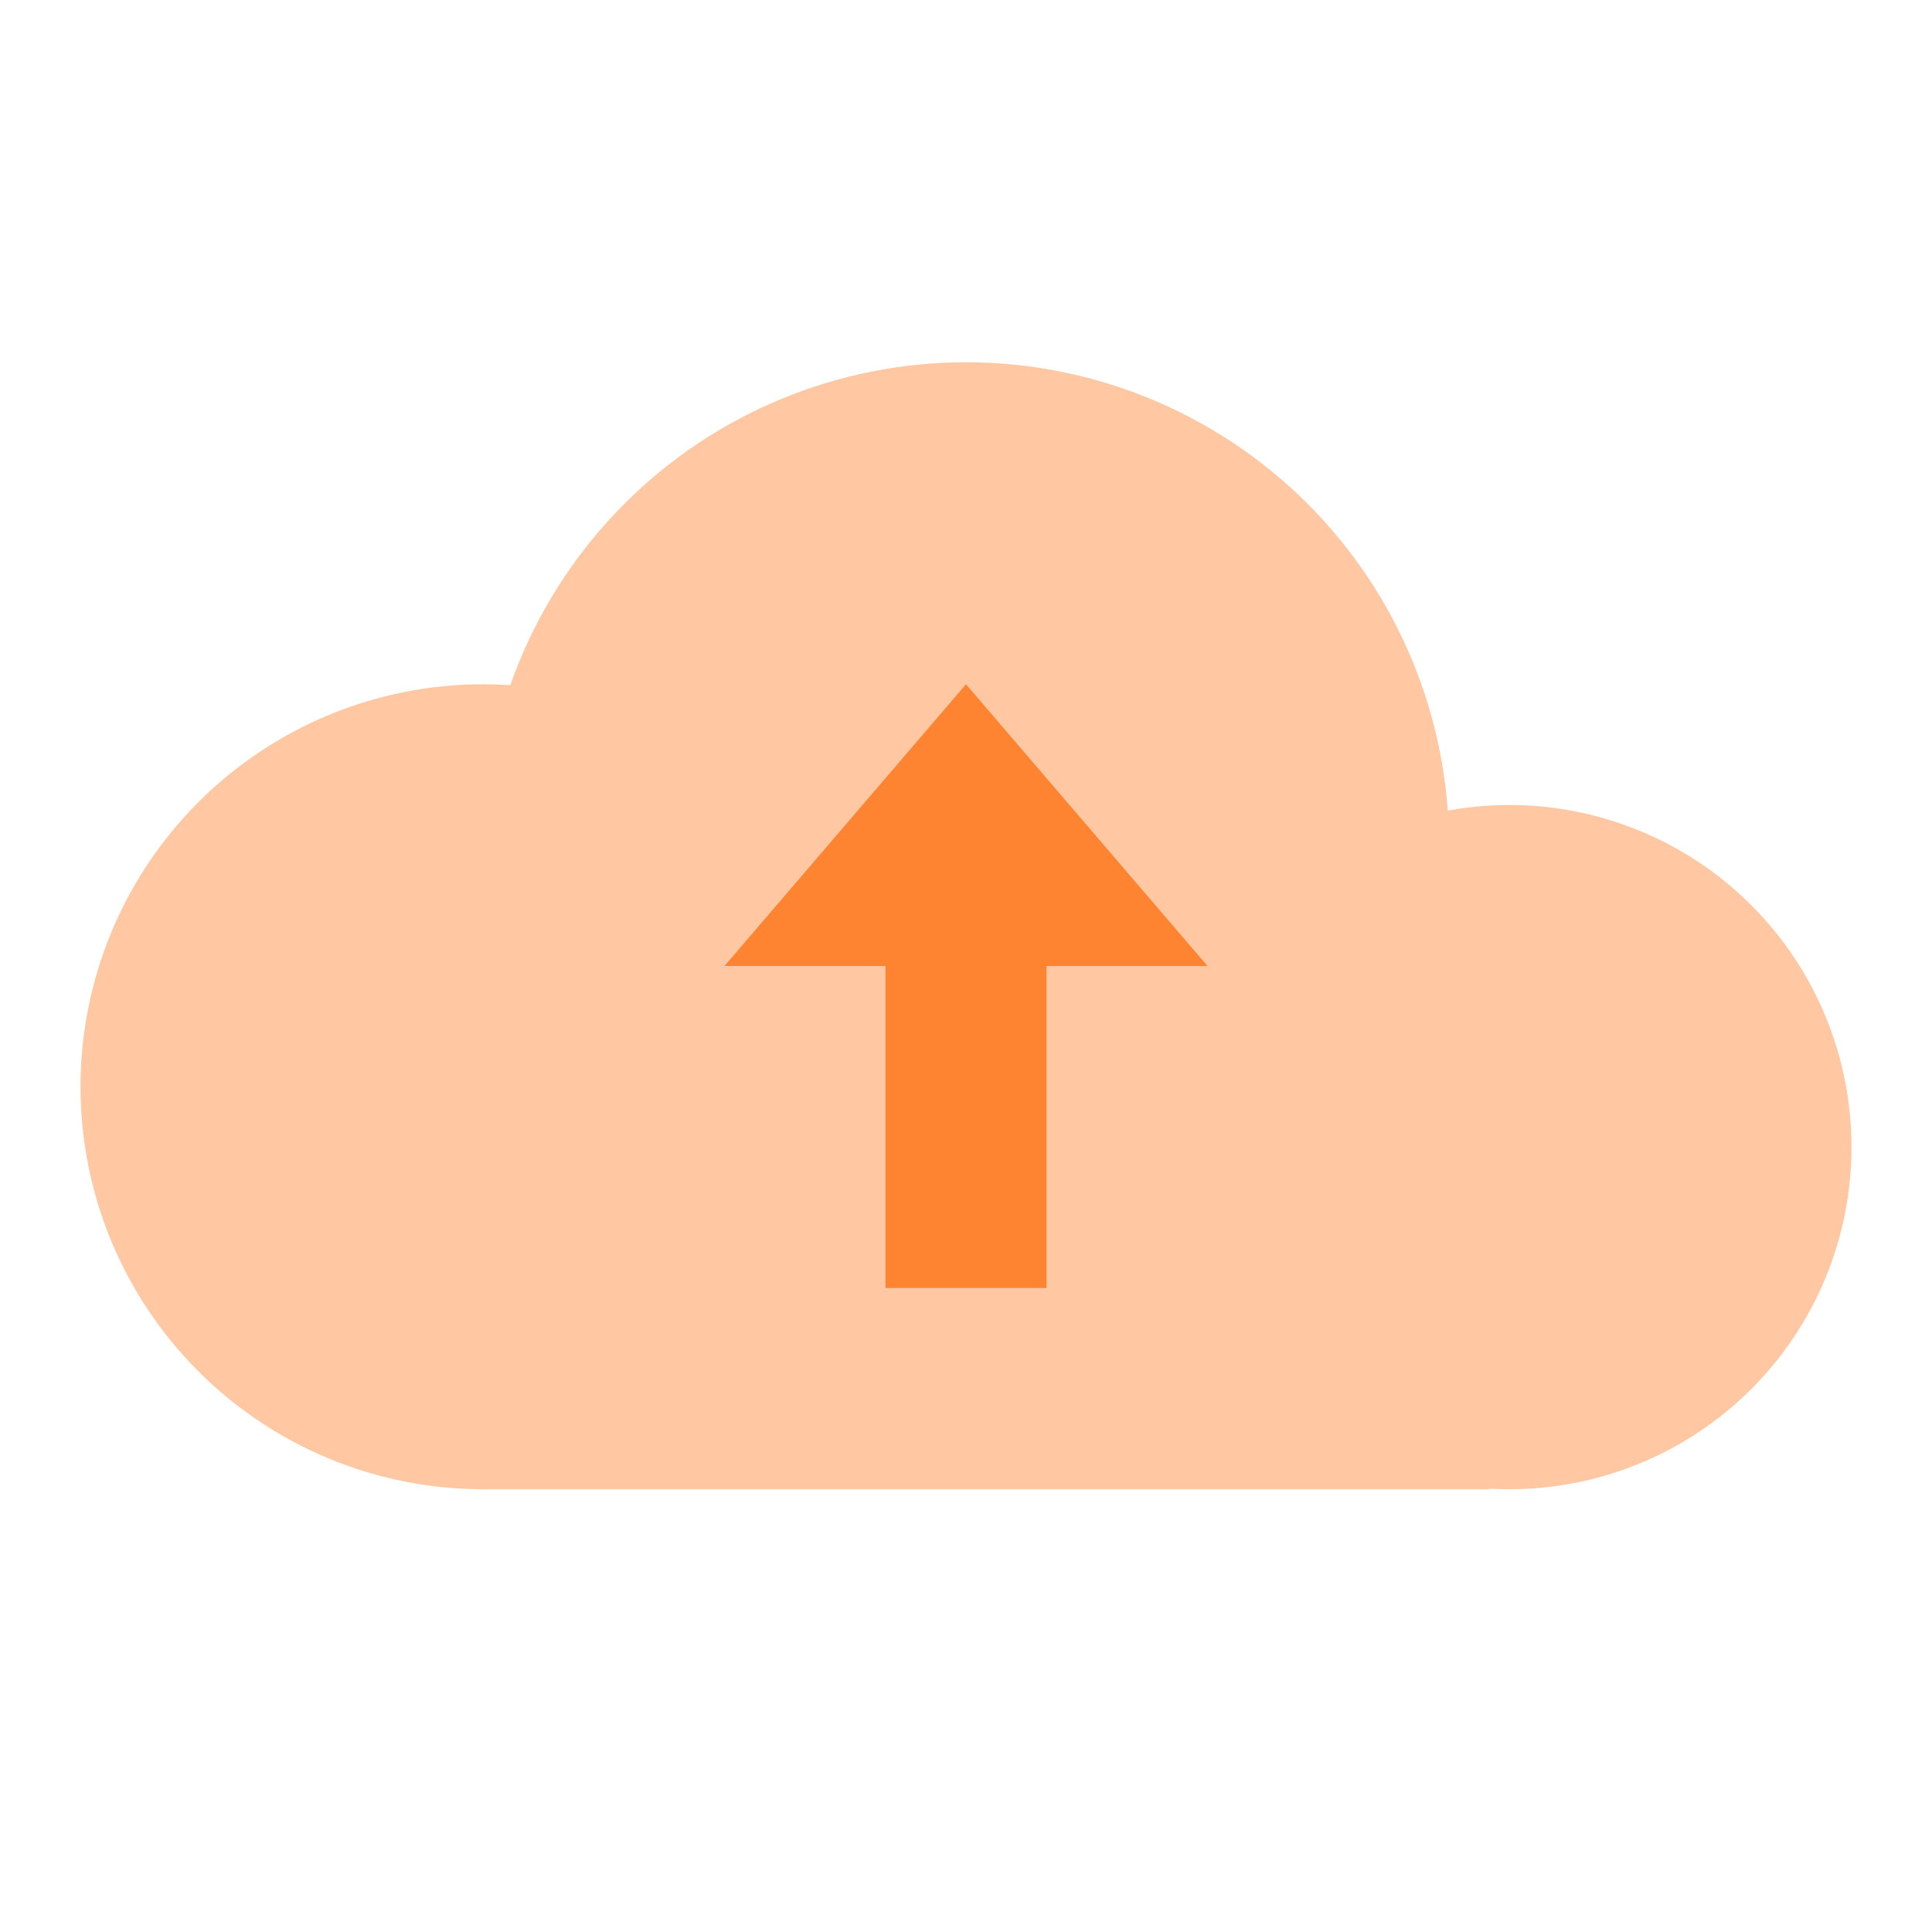
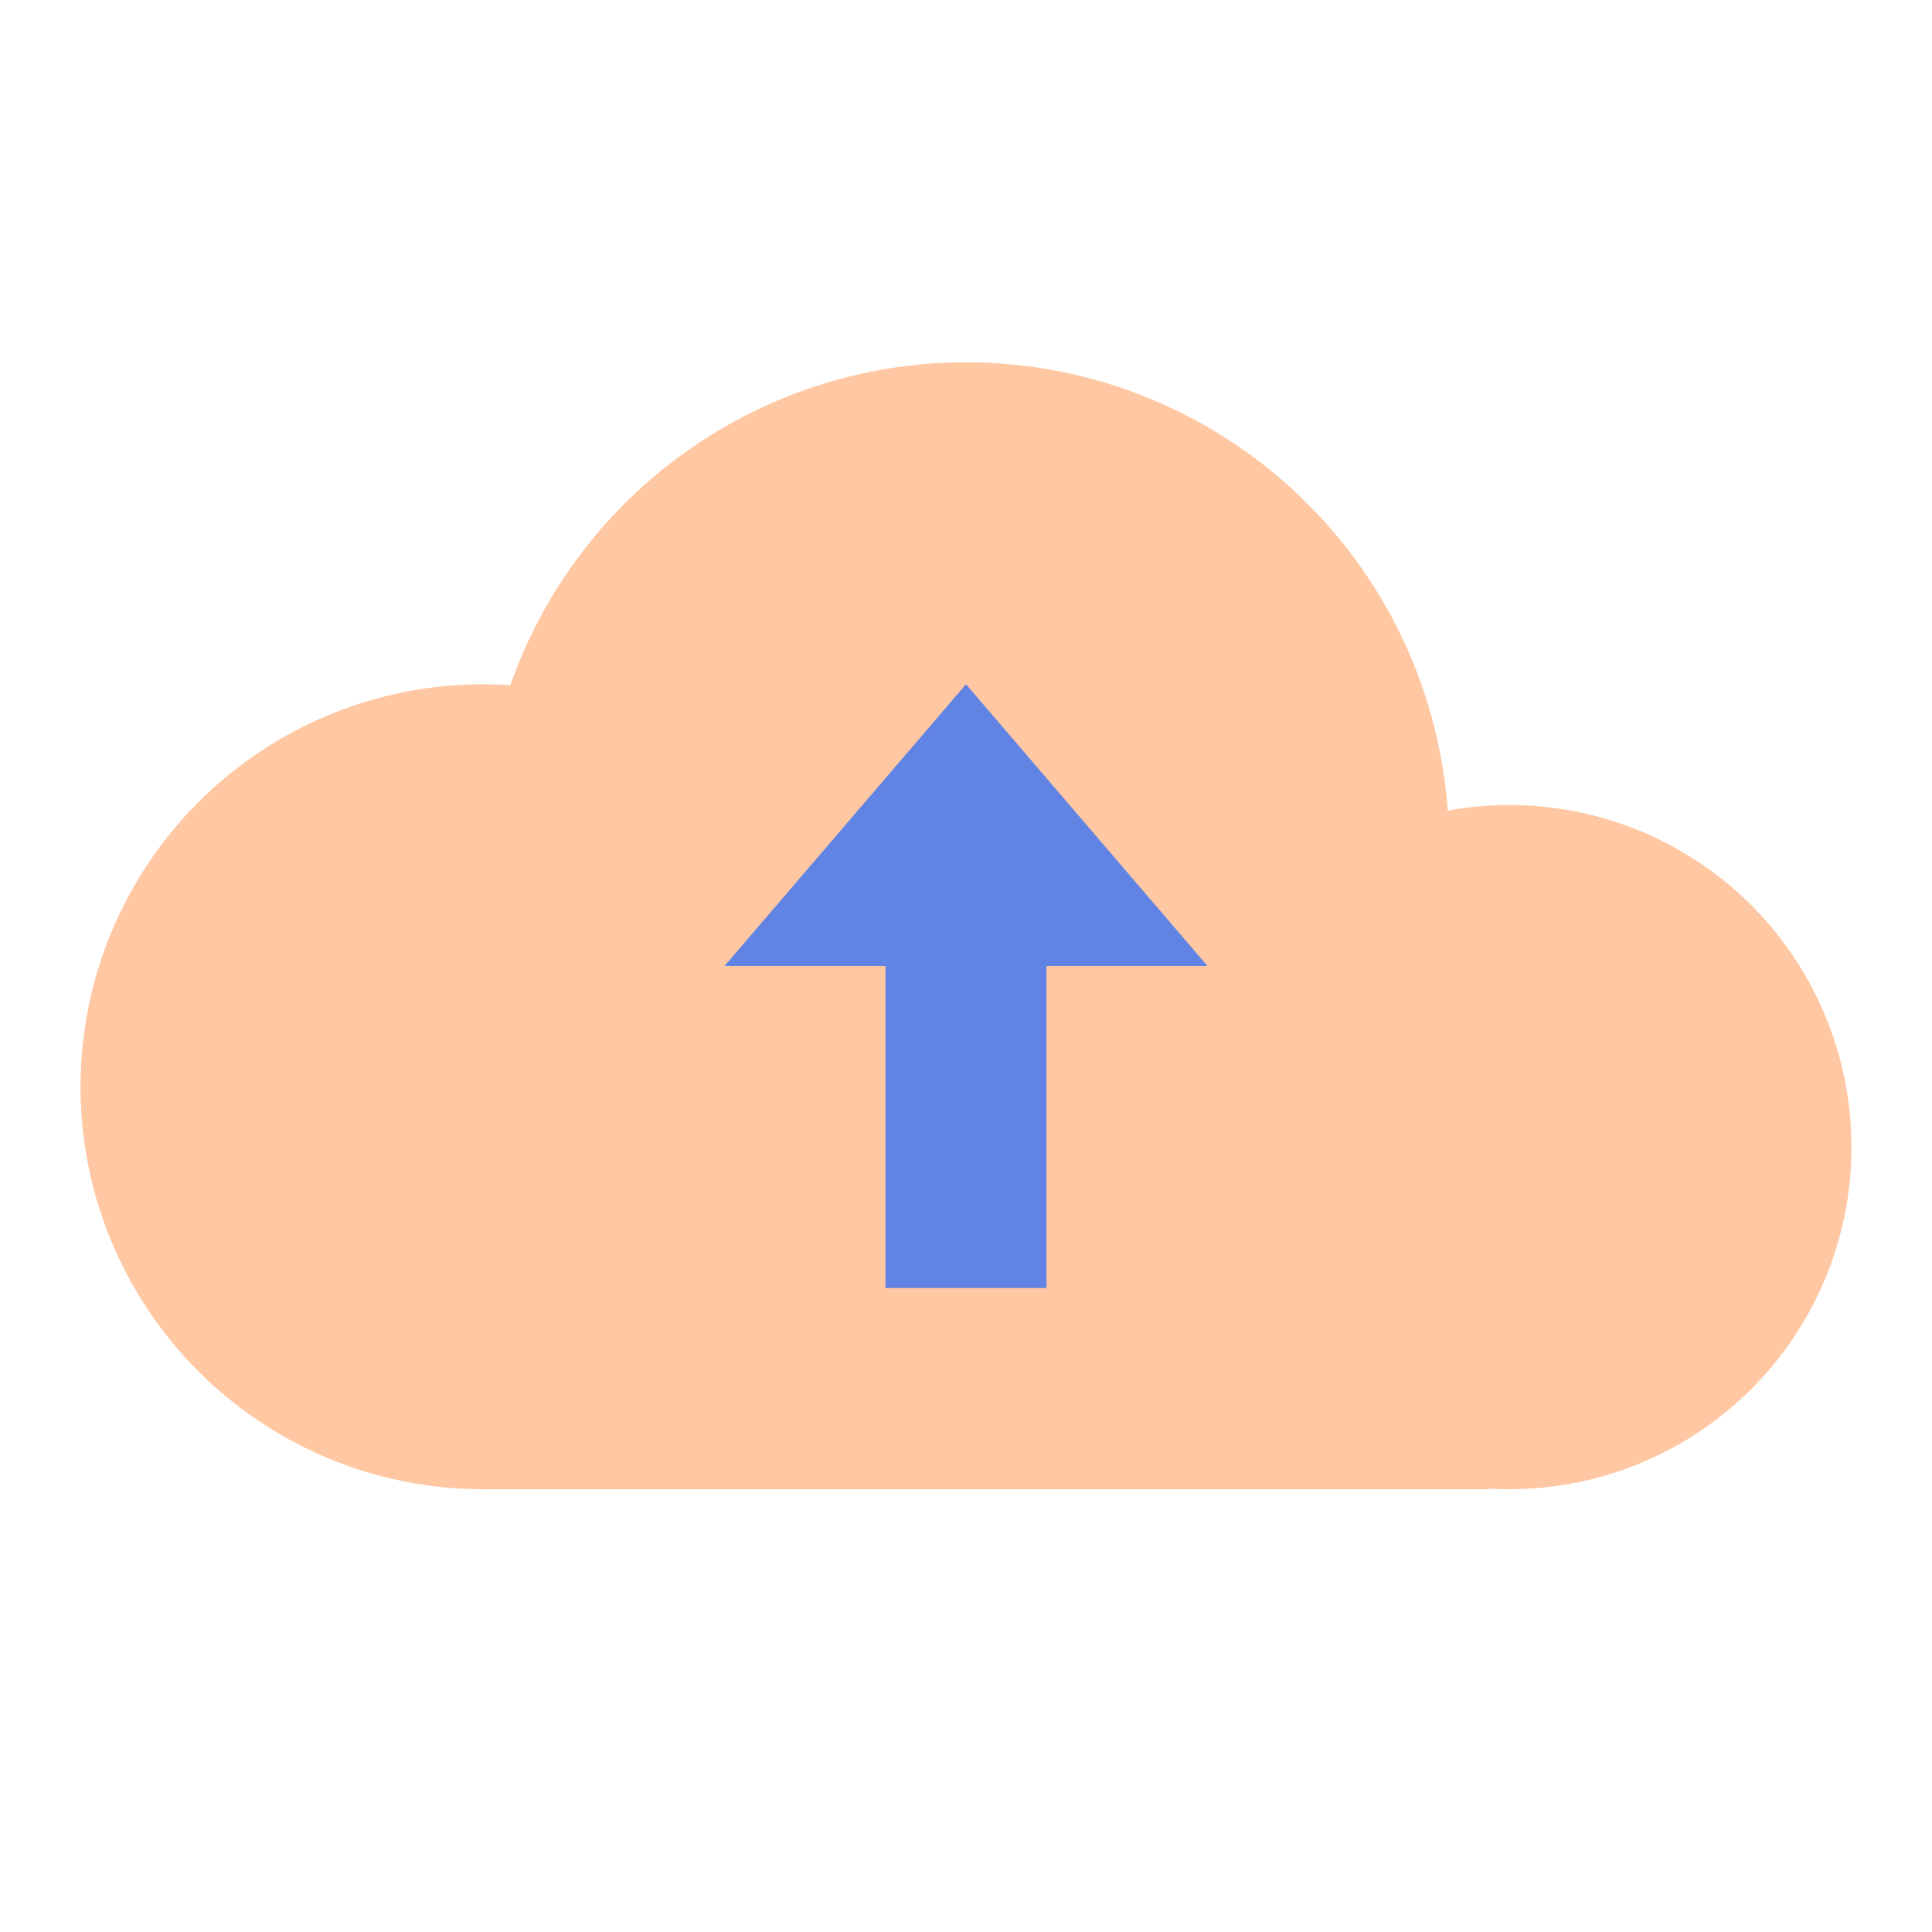
<svg xmlns="http://www.w3.org/2000/svg" width="96" height="96" viewBox="0 0 96 96" fill="none">
  <path d="M24 34C18.696 34 13.609 36.107 9.858 39.858C6.107 43.609 4 48.696 4 54C4 59.304 6.107 64.391 9.858 68.142C13.609 71.893 18.696 74 24 74C29.304 74 34.391 71.893 38.142 68.142C41.893 64.391 44 59.304 44 54C44 48.696 41.893 43.609 38.142 39.858C34.391 36.107 29.304 34 24 34Z" fill="#FFC8A3" />
  <path d="M48 18C41.635 18 35.53 20.529 31.029 25.029C26.529 29.53 24 35.635 24 42C24 48.365 26.529 54.47 31.029 58.971C35.53 63.471 41.635 66 48 66C54.365 66 60.47 63.471 64.971 58.971C69.471 54.47 72 48.365 72 42C72 35.635 69.471 29.53 64.971 25.029C60.47 20.529 54.365 18 48 18Z" fill="#FFC8A3" />
  <path d="M75 40C72.767 40 70.557 40.44 68.494 41.294C66.432 42.148 64.558 43.401 62.979 44.979C61.401 46.558 60.148 48.432 59.294 50.494C58.44 52.557 58 54.767 58 57C58 59.233 58.44 61.443 59.294 63.506C60.148 65.568 61.401 67.442 62.979 69.021C64.558 70.599 66.432 71.852 68.494 72.706C70.557 73.56 72.767 74 75 74C77.233 74 79.443 73.56 81.506 72.706C83.568 71.852 85.442 70.599 87.021 69.021C88.599 67.442 89.852 65.568 90.706 63.506C91.56 61.443 92 59.233 92 57C92 54.767 91.56 52.557 90.706 50.494C89.852 48.432 88.599 46.558 87.021 44.979C85.442 43.401 83.568 42.148 81.506 41.294C79.443 40.44 77.233 40 75 40Z" fill="#FFC8A3" />
  <path d="M24 54H74V74H24V54Z" fill="#FFC8A3" />
-   <path d="M44 48H52V64H44V48Z" fill="#FF6700" fill-opacity="0.7" />
-   <path d="M48 34L36 48H60L48 34Z" fill="#FF6700" fill-opacity="0.7" />
+   <path d="M44 48H52V64H44V48Z" fill="#1D66FF" fill-opacity="0.7" />
+   <path d="M48 34L36 48H60L48 34Z" fill="#1D66FF" fill-opacity="0.7" />
</svg>
